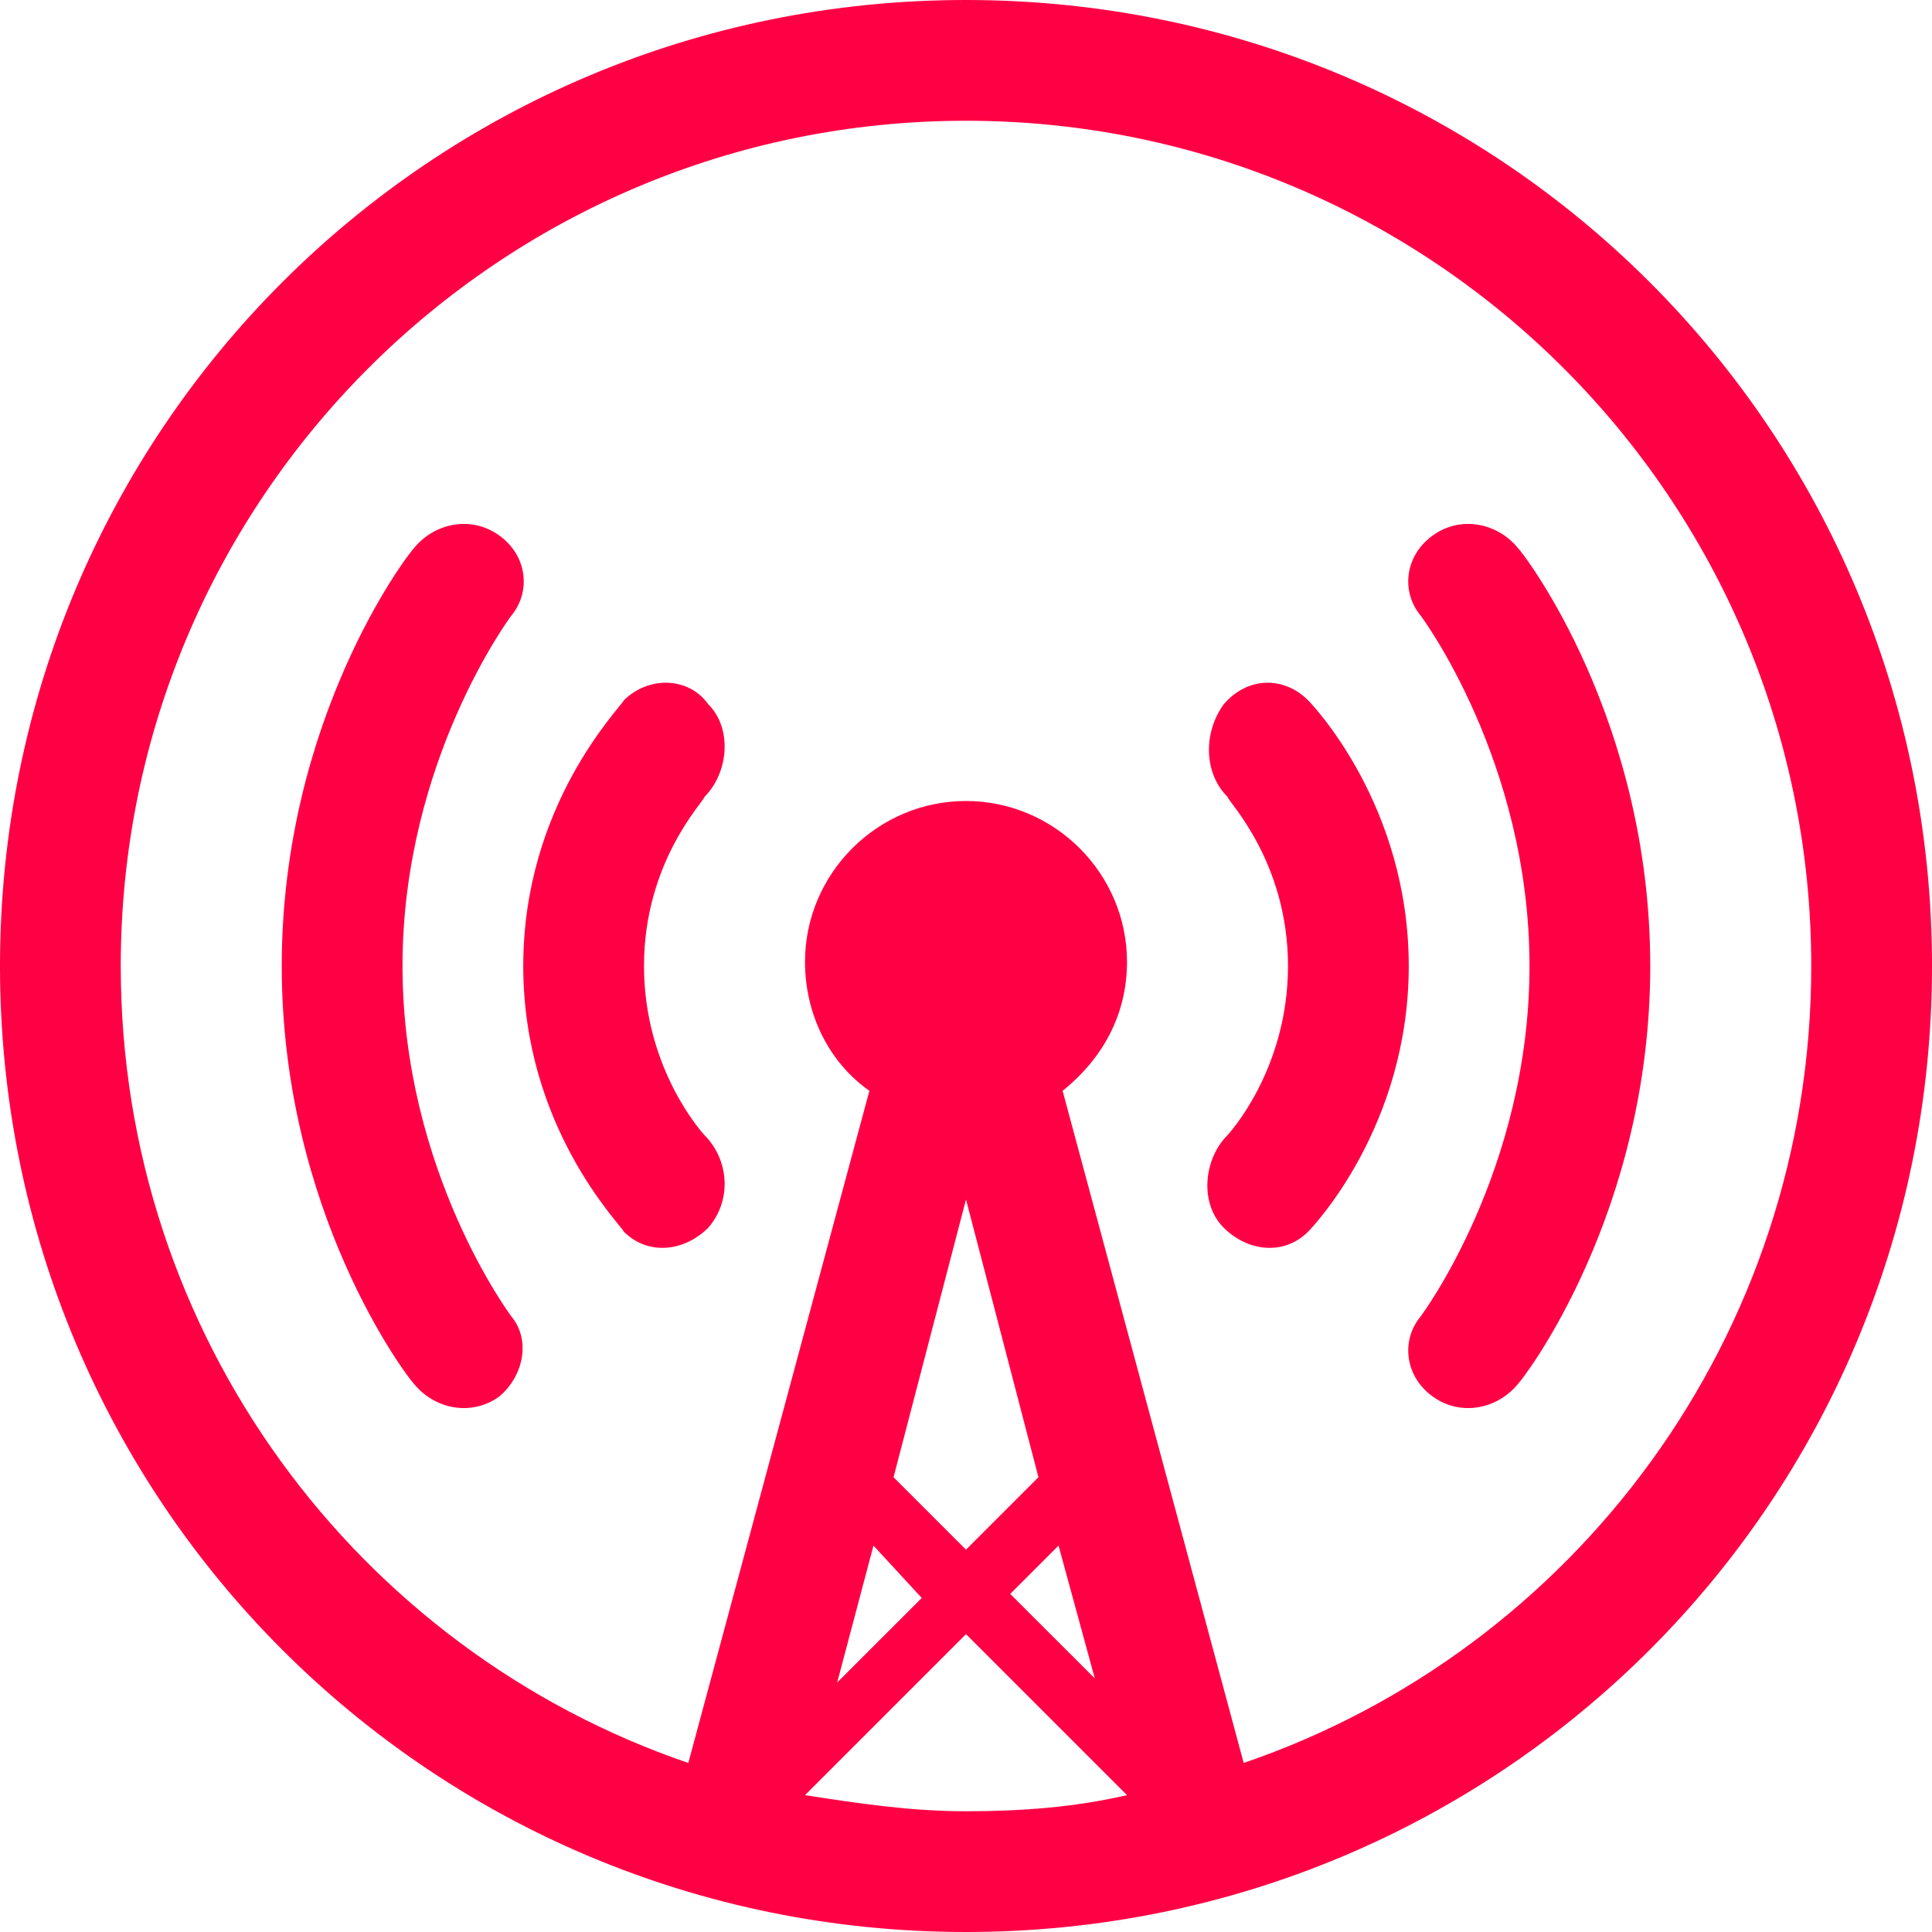
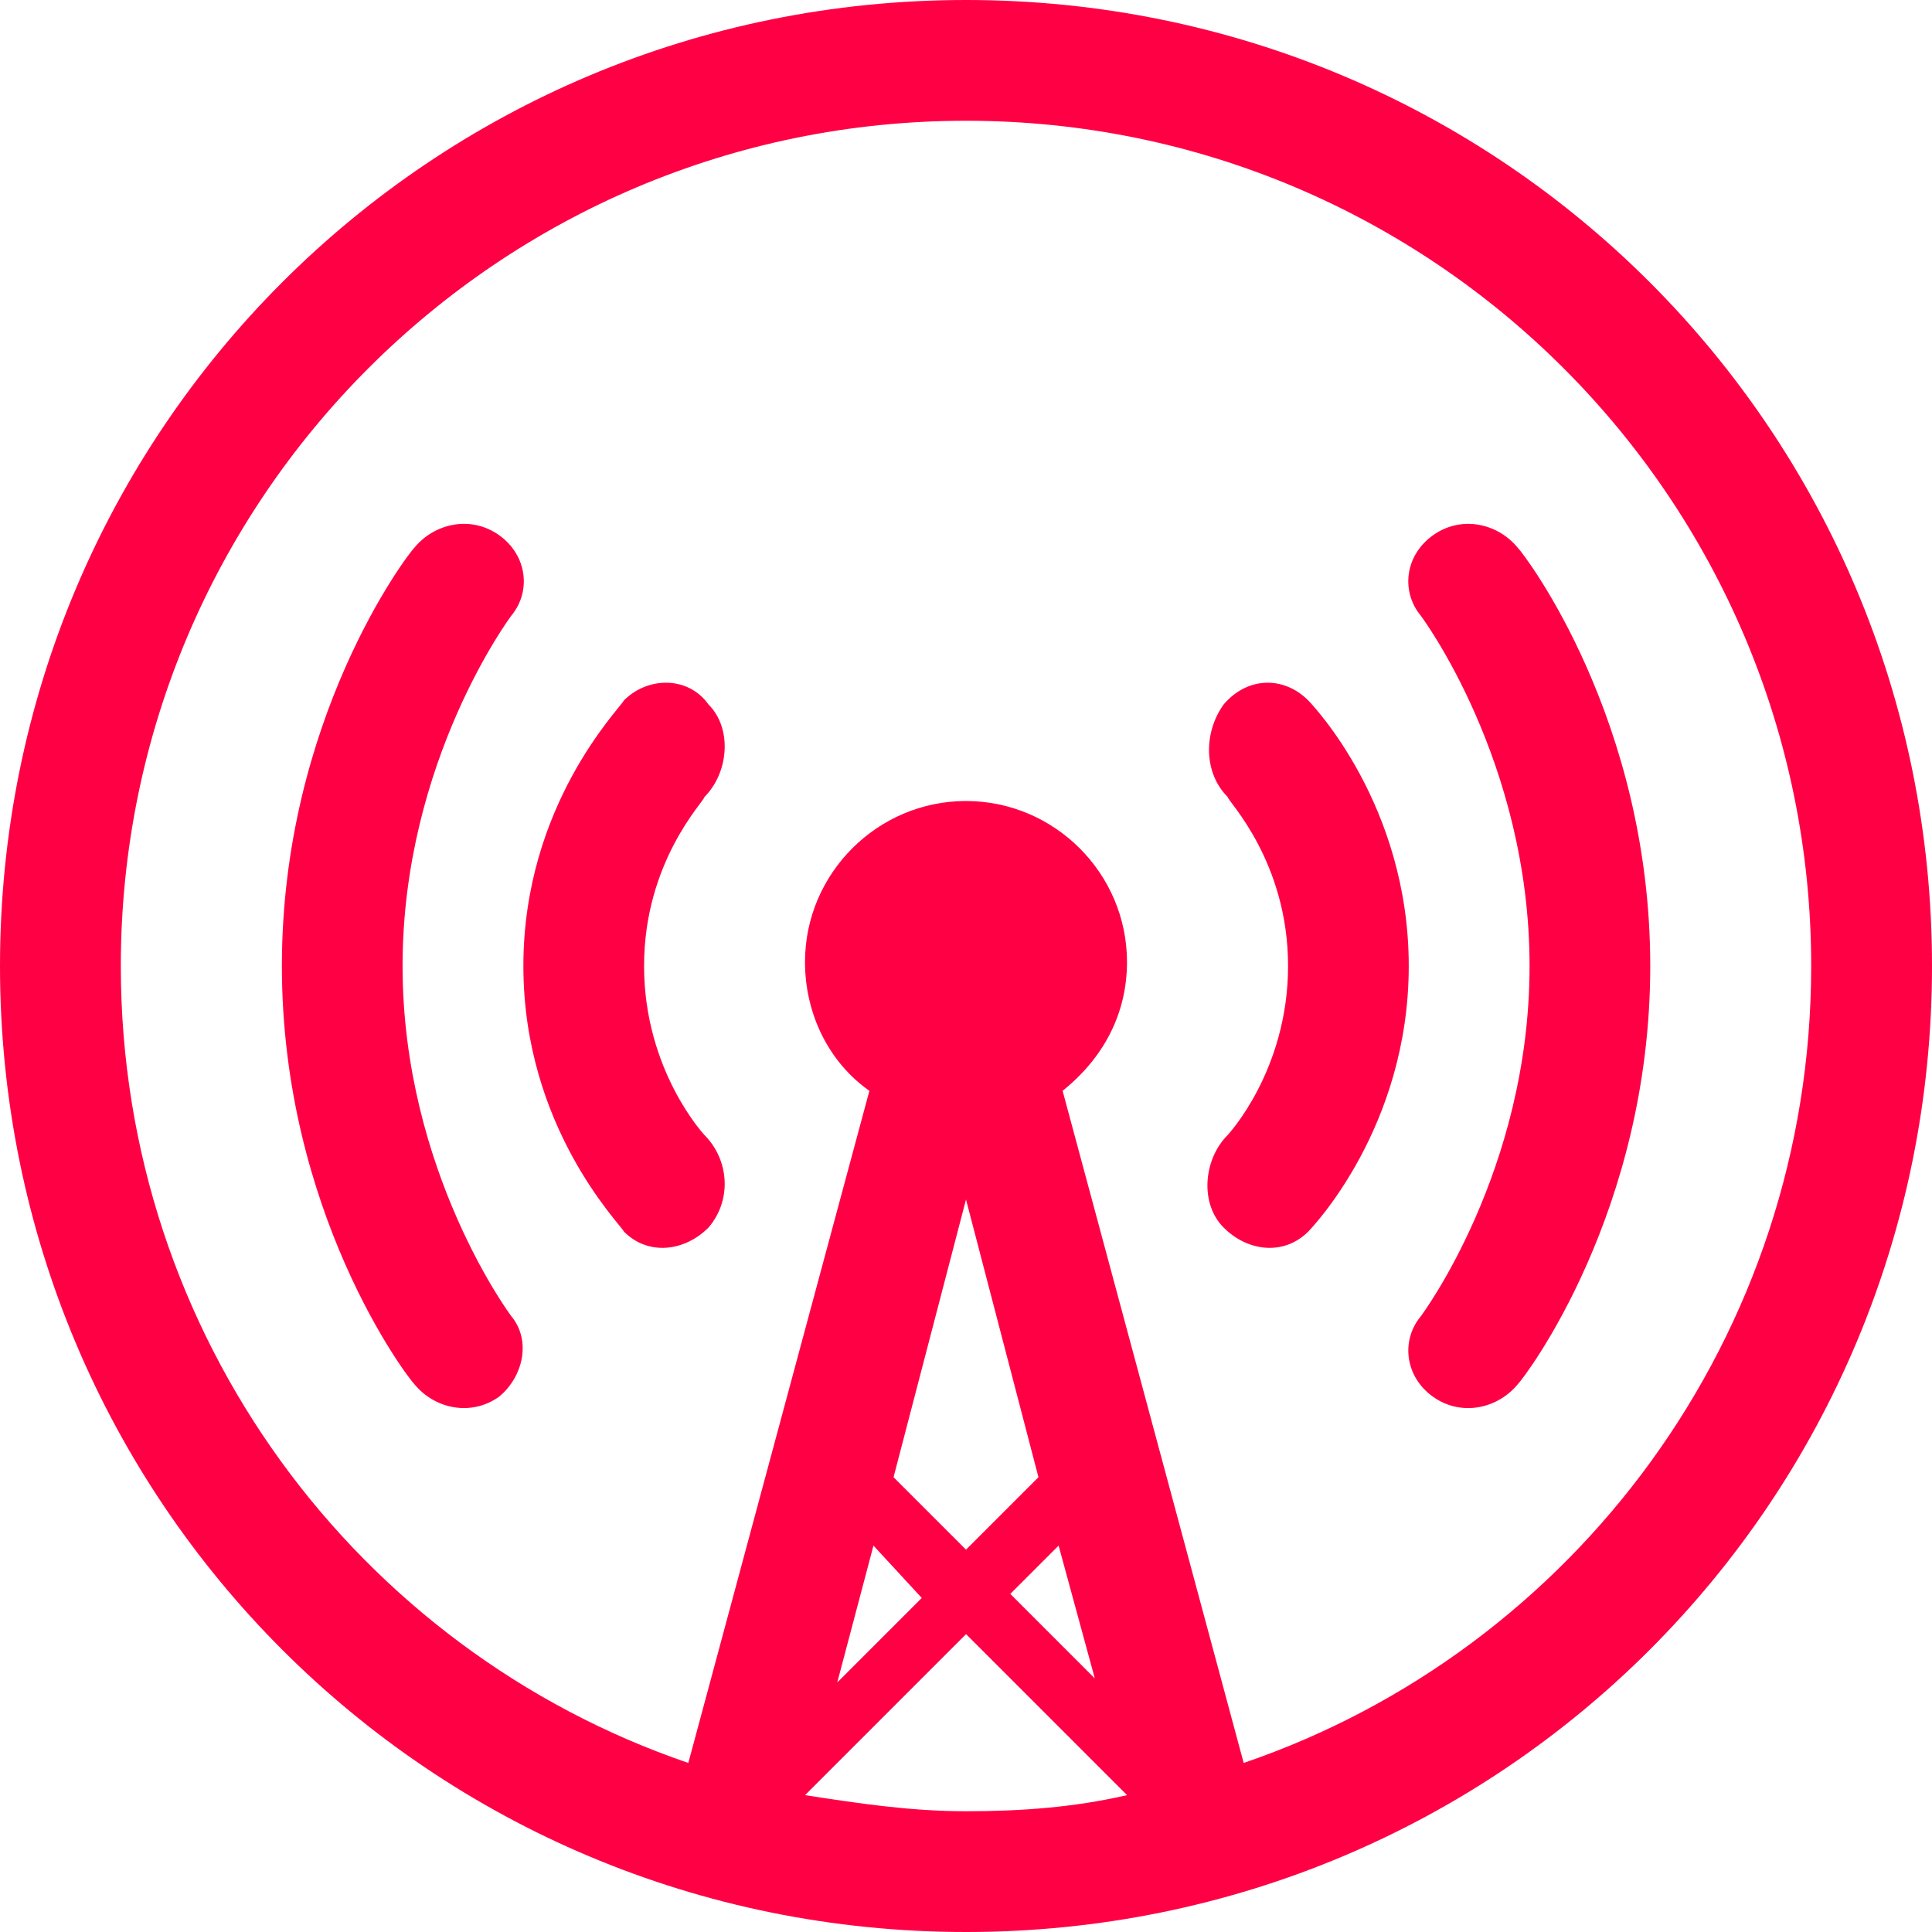
- <svg xmlns="http://www.w3.org/2000/svg" width="30px" height="30px" viewBox="0 0 30 30" version="1.1">
-   <g id="Rework6.0" stroke="none" stroke-width="1" fill="none" fill-rule="evenodd">
-     <g id="iPhone-8" transform="translate(-285, -1000)" fill="#FF0045" fill-rule="nonzero">
-       <g id="Group-17" transform="translate(24, 920)">
-         <path d="M276,110 C267.687,110 261,103.313 261,95 C261,86.687 267.687,80 276,80 C284.313,80 291,86.687 291,95 C291,103.313 284.313,110 276,110 Z M276,104.063 L277.125,102.938 L276,98.625 L274.875,102.938 L276,104.063 Z M274.563,104 L274,106.125 L275.313,104.813 L274.563,104 Z M277.437,104 L276.687,104.75 L278,106.062 L277.437,104 Z M278.5,107.875 L276,105.375 L273.5,107.875 C274.312,108 275.125,108.125 276,108.125 C276.875,108.125 277.688,108.062 278.5,107.875 Z M276,81.875 C268.75,81.875 262.875,87.75 262.875,95 C262.875,100.75 266.562,105.625 271.688,107.375 L274.5,96.938 C273.875,96.5 273.5,95.75 273.5,94.937 C273.5,93.563 274.625,92.438 276,92.438 C277.375,92.438 278.5,93.563 278.5,94.937 C278.5,95.75 278.125,96.437 277.5,96.938 L280.312,107.375 C285.438,105.625 289.125,100.75 289.125,95 C289.125,87.75 283.25,81.875 276,81.875 Z M284.562,101.5 C284.25,101.875 283.688,102 283.25,101.687 C282.813,101.375 282.75,100.812 283.062,100.438 C283.062,100.438 284.75,98.188 284.75,95 C284.75,91.812 283.062,89.562 283.062,89.562 C282.75,89.188 282.813,88.625 283.25,88.313 C283.688,88 284.25,88.125 284.562,88.5 C284.688,88.625 286.625,91.187 286.625,95 C286.625,98.813 284.688,101.375 284.562,101.5 Z M280,99.062 C279.625,98.687 279.687,98 280.062,97.625 C280.062,97.625 281,96.625 281,95 C281,93.375 280.062,92.438 280.062,92.375 C279.687,92 279.687,91.375 280,90.938 C280.375,90.5 280.938,90.5 281.313,90.875 C281.375,90.938 282.875,92.5 282.875,95 C282.875,97.5 281.375,99.062 281.313,99.125 C280.938,99.5 280.375,99.437 280,99.062 Z M272,99.062 C271.625,99.437 271.062,99.5 270.687,99.125 C270.625,99 269.125,97.5 269.125,95 C269.125,92.5 270.625,91 270.687,90.875 C271.062,90.5 271.688,90.5 272,90.938 C272.375,91.313 272.313,92 271.938,92.375 C271.938,92.438 271,93.375 271,95 C271,96.625 271.938,97.625 271.938,97.625 C272.313,98 272.375,98.625 272,99.062 Z M268.75,101.687 C268.312,102 267.75,101.875 267.438,101.5 C267.312,101.375 265.375,98.813 265.375,95 C265.375,91.187 267.312,88.625 267.438,88.5 C267.75,88.125 268.312,88 268.75,88.313 C269.187,88.625 269.25,89.188 268.938,89.562 C268.938,89.562 267.25,91.812 267.25,95 C267.25,98.188 268.938,100.438 268.938,100.438 C269.25,100.812 269.125,101.375 268.75,101.687 Z" id="overcastCanvas-bezier" />
-       </g>
-     </g>
-   </g>
+ <svg xmlns="http://www.w3.org/2000/svg" height="30" viewBox="0 0 30 30" width="30">
+   <path d="m276 110c-8.313 0-15-6.687-15-15s6.687-15 15-15 15 6.687 15 15-6.687 15-15 15zm0-5.937 1.125-1.125-1.125-4.312-1.125 4.312zm-1.437-.063-.562 2.125 1.312-1.312zm2.875 0-.75.75 1.312 1.312zm1.063 3.875-2.5-2.5-2.5 2.5c.813.125 1.625.25 2.5.25s1.688-.063 2.5-.25zm-2.5-26c-7.25 0-13.125 5.875-13.125 13.125 0 5.75 3.687 10.625 8.812 12.375l2.812-10.437c-.625-.438-1-1.188-1-2 0-1.375 1.125-2.5 2.5-2.5s2.5 1.125 2.5 2.5c0 .813-.375 1.5-1 2l2.812 10.437c5.125-1.75 8.812-6.625 8.812-12.375 0-7.25-5.875-13.125-13.125-13.125zm8.562 19.625c-.312.375-.875.5-1.312.188-.437-.312-.5-.875-.188-1.25 0 0 1.688-2.25 1.688-5.438s-1.688-5.438-1.688-5.438c-.312-.375-.25-.938.188-1.25.438-.313 1-.188 1.312.188.125.125 2.062 2.687 2.062 6.5s-1.937 6.375-2.062 6.5zm-4.562-2.438c-.375-.375-.313-1.062.062-1.437 0 0 .938-1.0.938-2.625s-.938-2.562-.938-2.625c-.375-.375-.375-1-.062-1.437.375-.438.938-.438 1.312-.063.062.063 1.562 1.625 1.562 4.125s-1.5 4.062-1.562 4.125c-.375.375-.938.312-1.312-.063zm-8 0c-.375.375-.938.438-1.312.063-.062-.125-1.562-1.625-1.562-4.125s1.5-4 1.562-4.125c.375-.375 1-.375 1.312.063.375.375.313 1.062-.062 1.437 0 .063-.938 1-.938 2.625s.938 2.625.938 2.625c.375.375.437 1.0.062 1.437zm-3.25 2.625c-.438.313-1.0.188-1.312-.188-.125-.125-2.062-2.687-2.062-6.5s1.937-6.375 2.062-6.5c.312-.375.875-.5 1.312-.188.437.312.5.875.188 1.25 0 0-1.688 2.25-1.688 5.438s1.688 5.438 1.688 5.438c.312.375.188.938-.188 1.25z" fill="#ff0045" transform="translate(-261 -80)" />
</svg>
